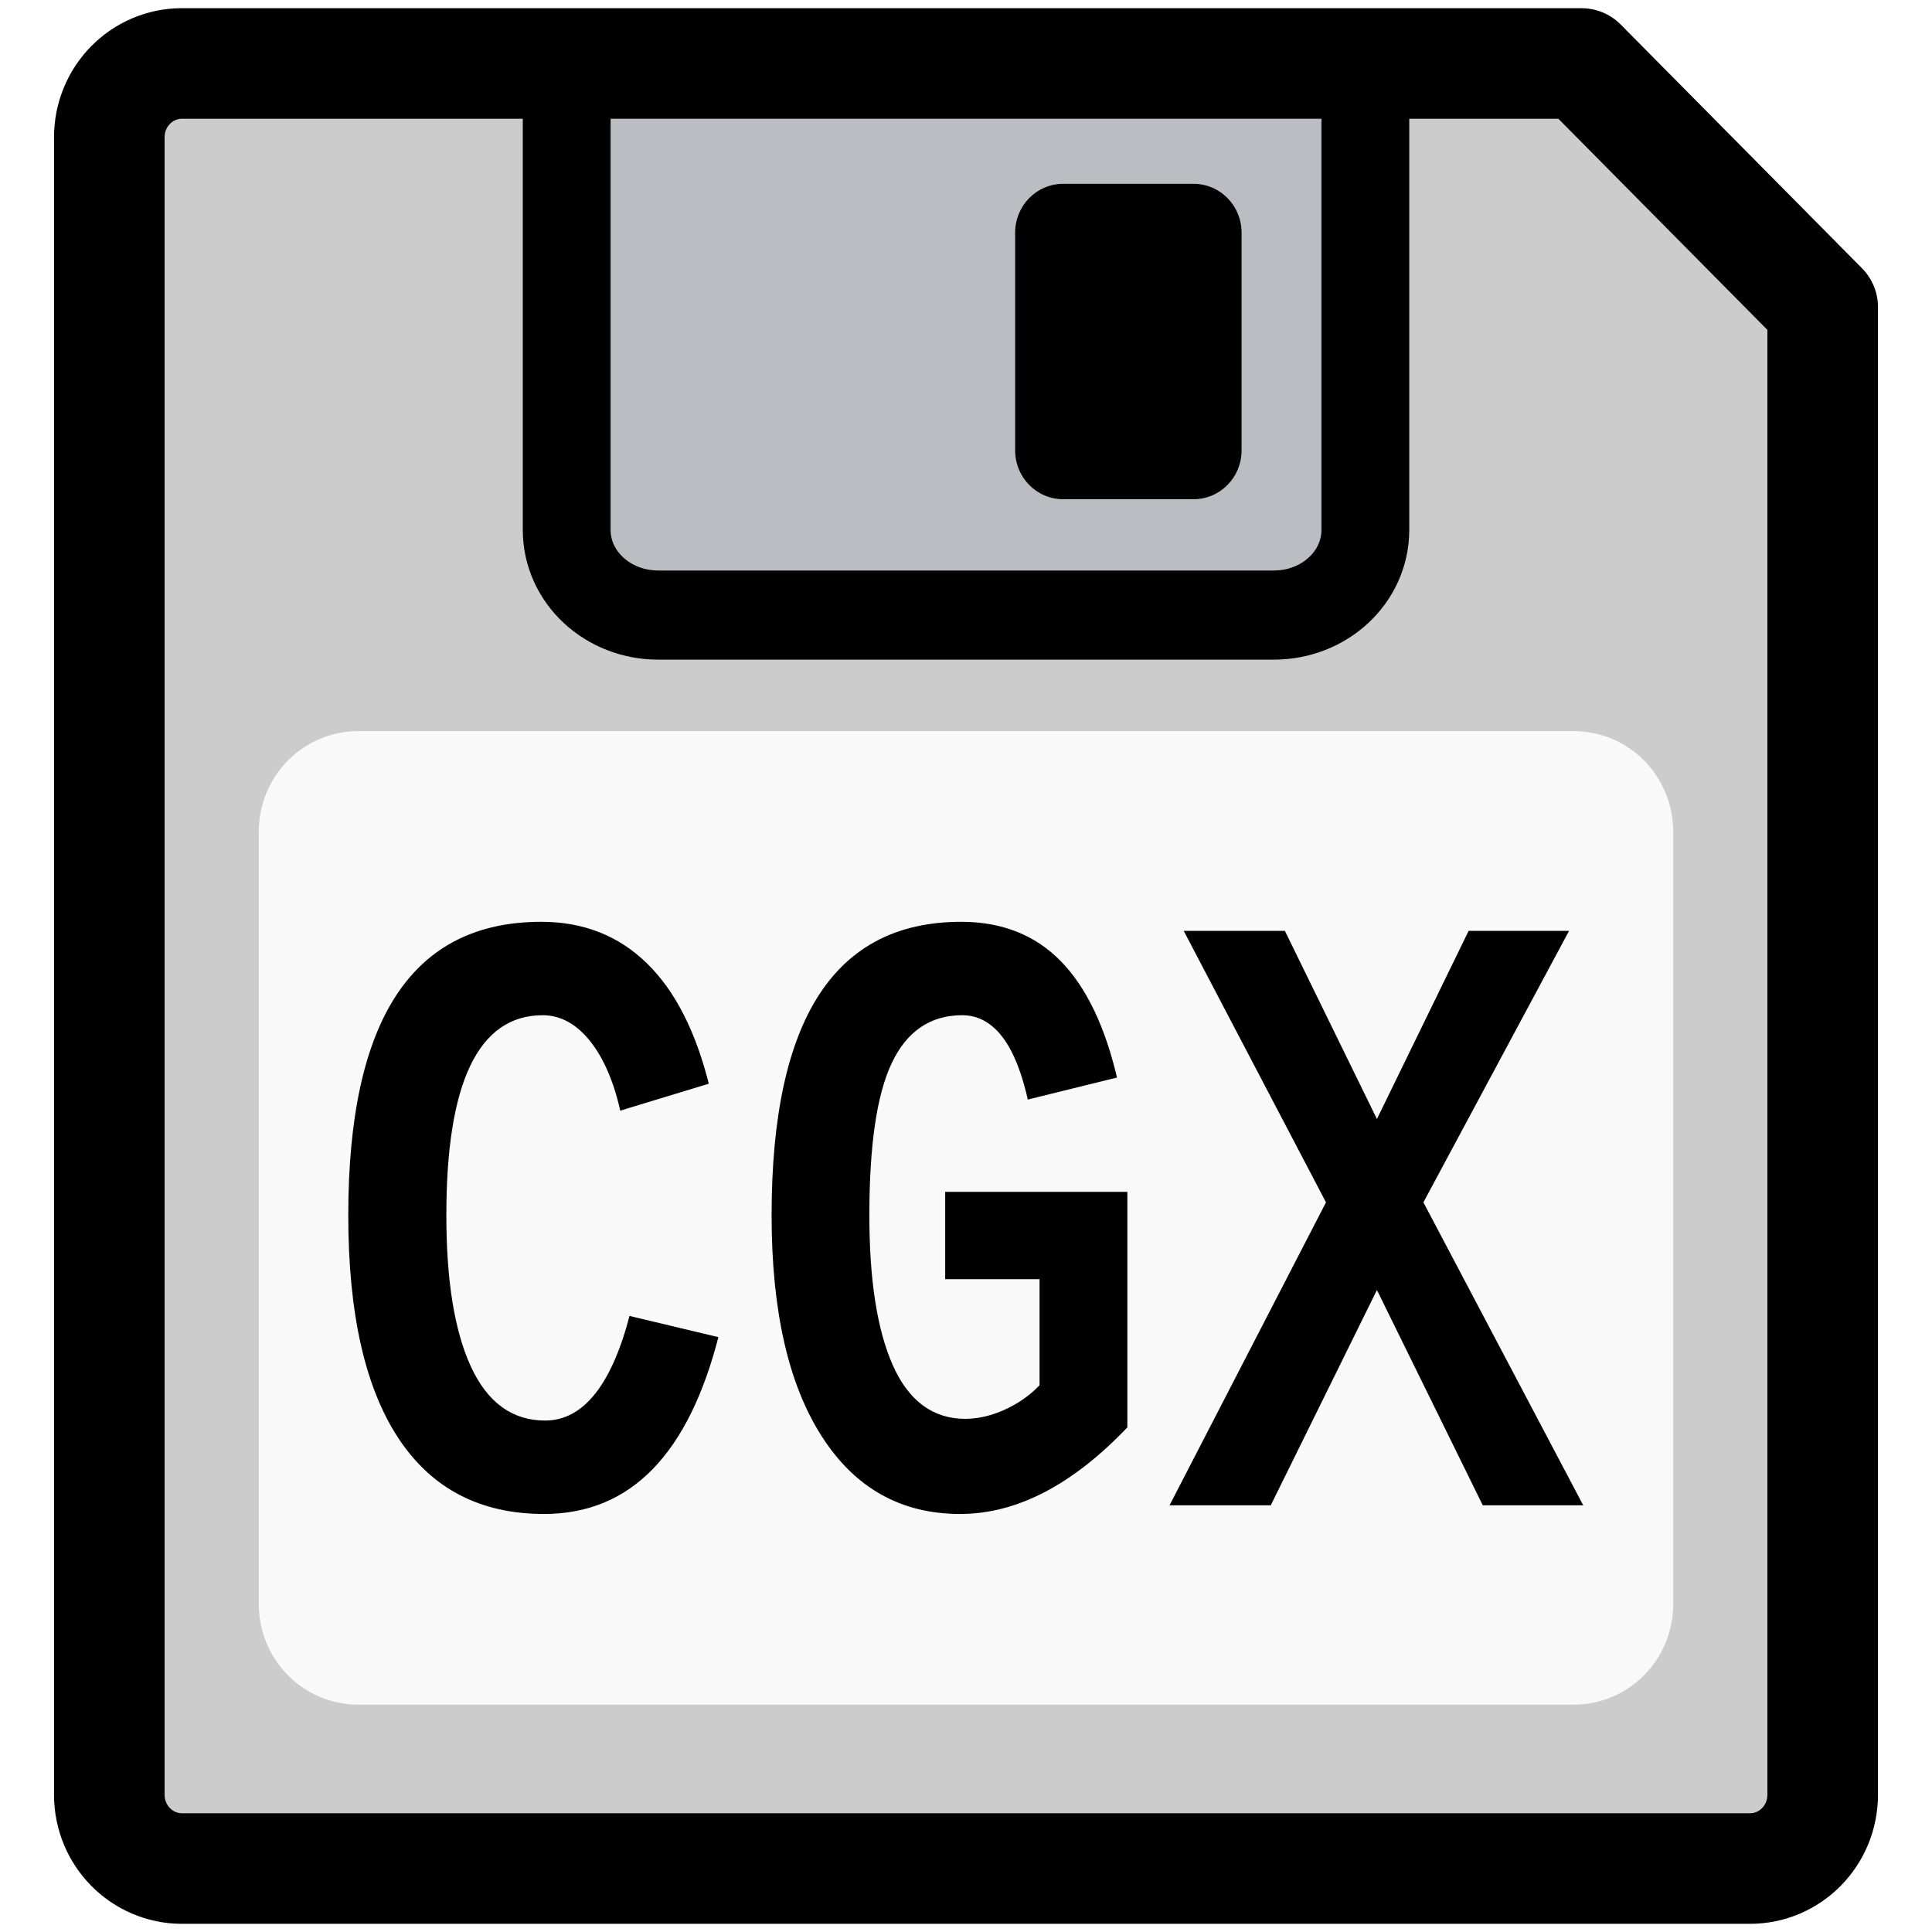
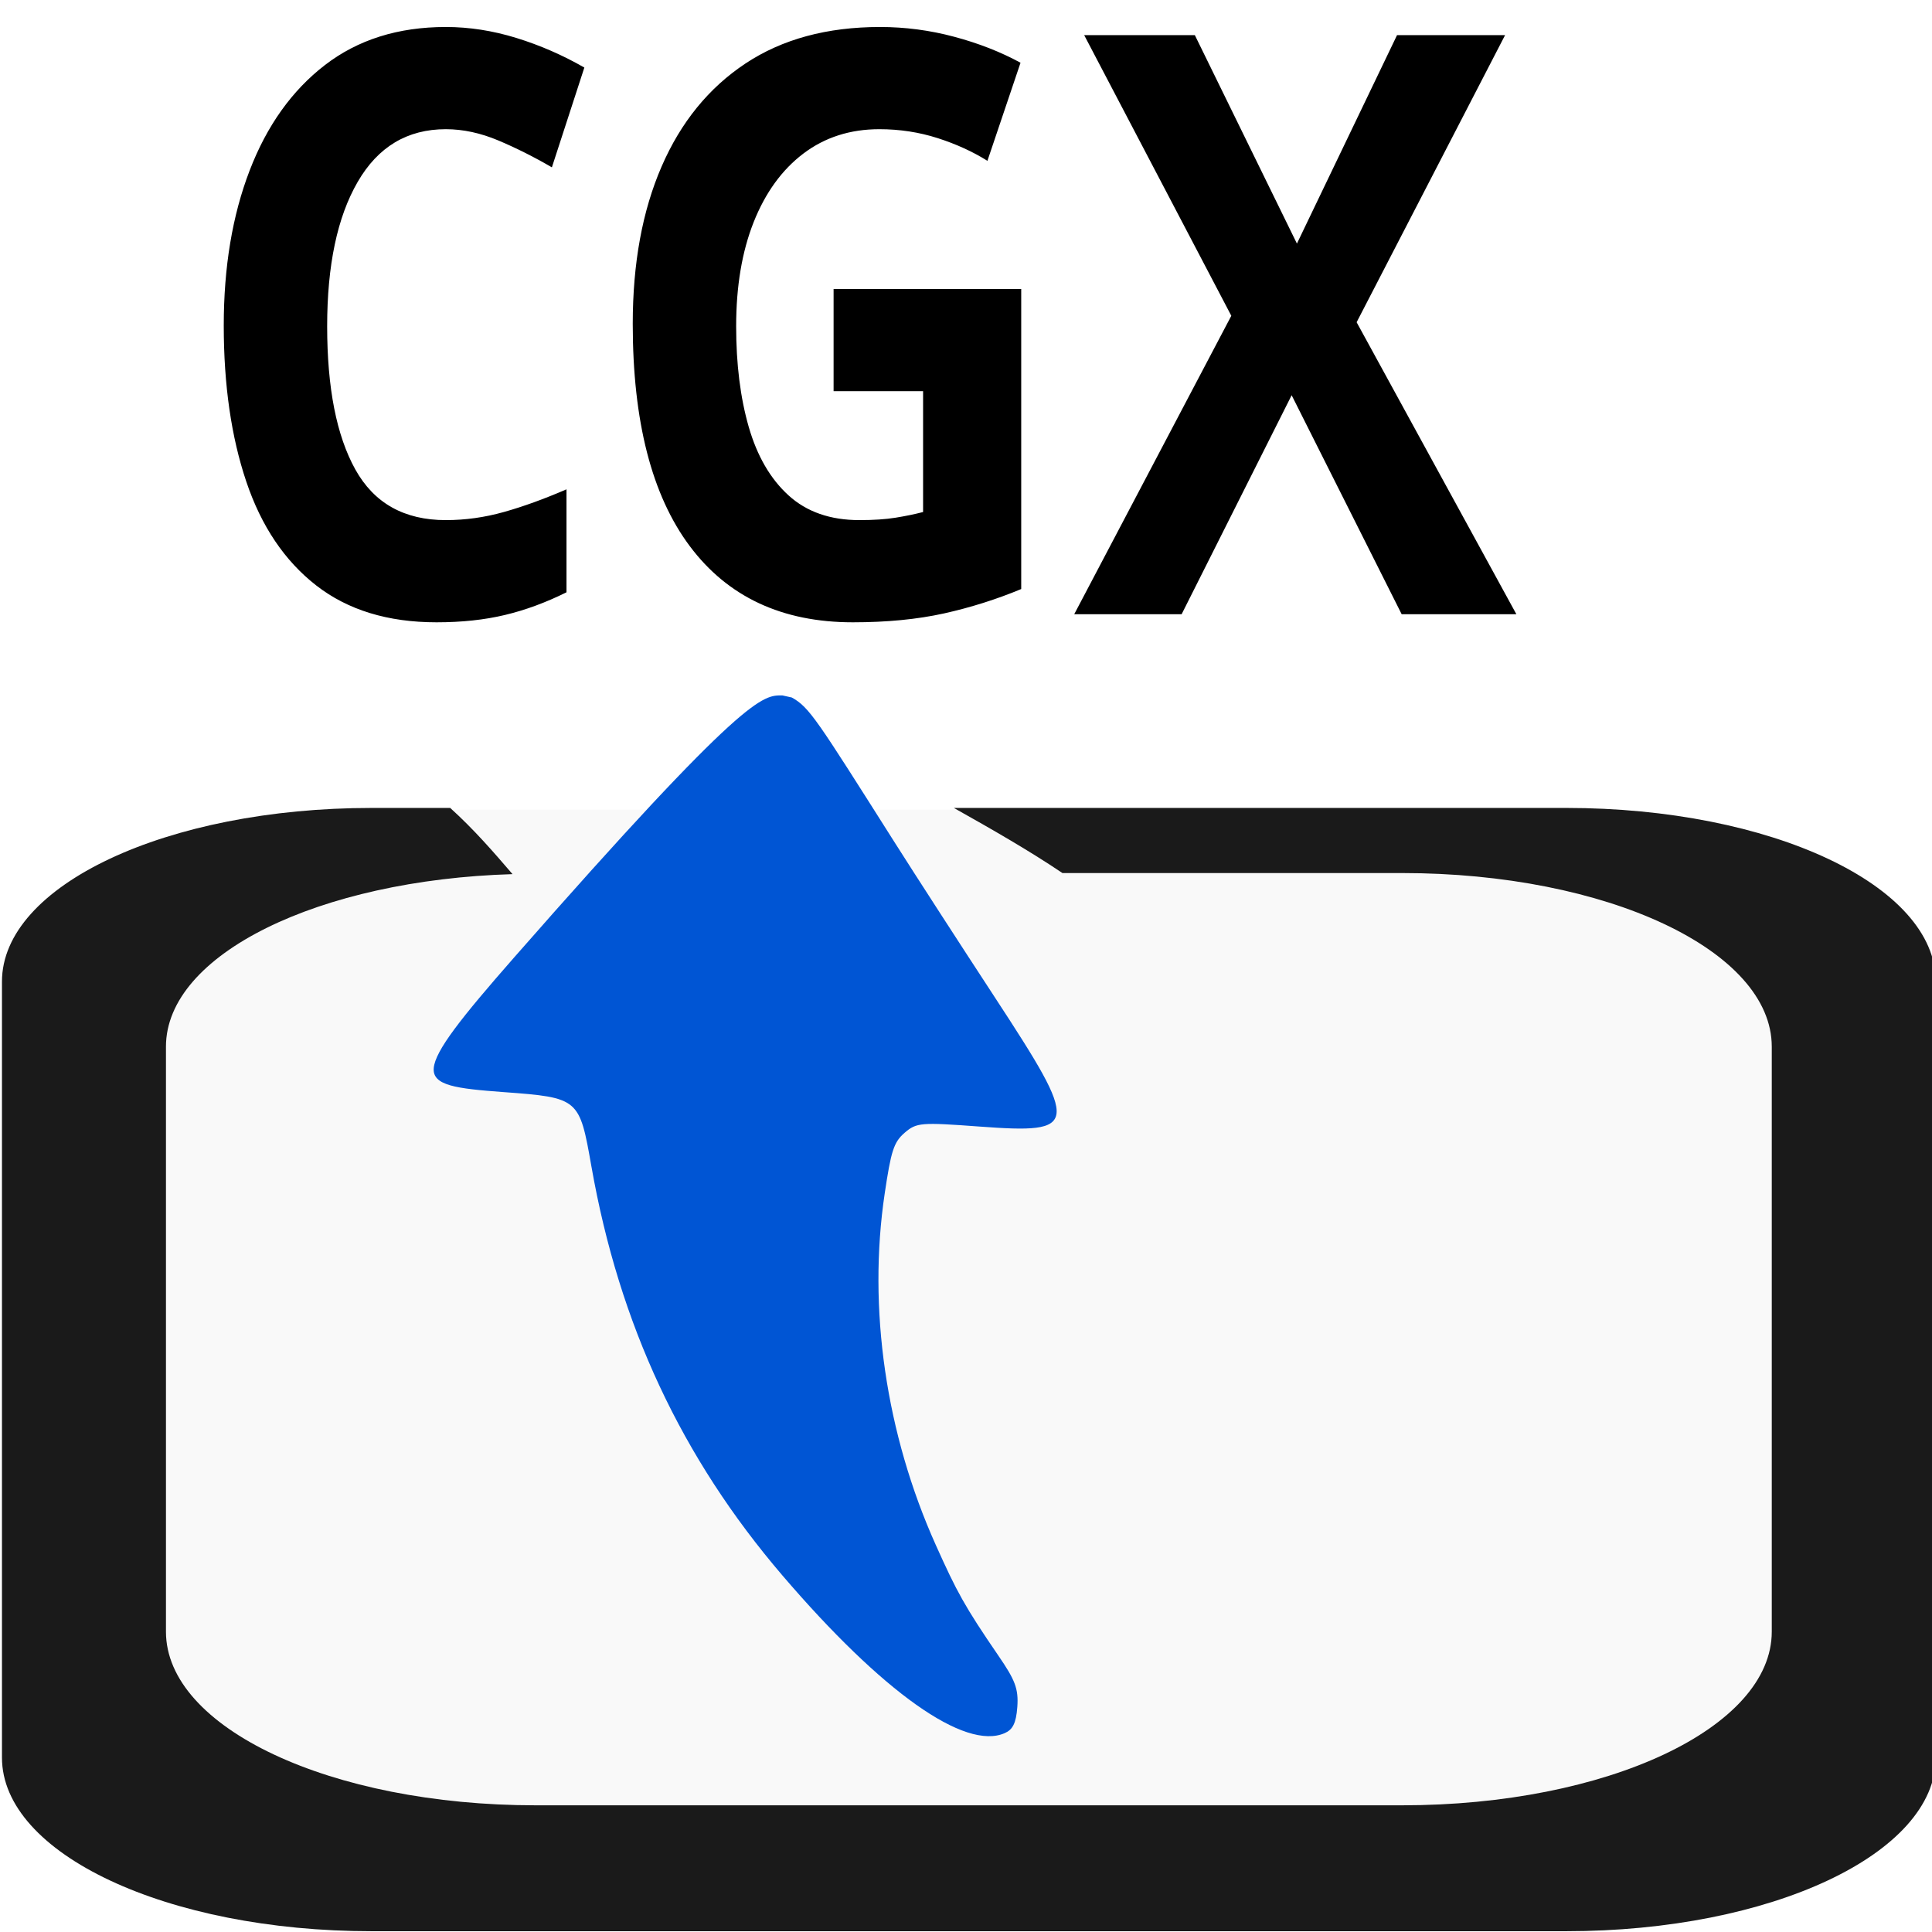
- <svg xmlns="http://www.w3.org/2000/svg" id="svg1" viewBox="0 0 512 512" _SVGFile__filename="oldscale/devices/3floppy_mount.svg" version="1.0" y="0" x="0" width="512" height="512">
-   <defs id="defs13" />
-   <path id="path646" style="fill:#cccccc;fill-rule:evenodd;stroke-width:9.721;stroke-linecap:round;stroke-linejoin:round" d="m 48.262,16.817 c -10.69,0 -19.296,8.736 -19.296,19.587 V 475.595 c 0,10.851 8.606,19.587 19.296,19.587 H 463.738 c 10.69,0 19.296,-8.736 19.296,-19.587 V 81.397 L 419.106,16.822 H 48.262 Z" />
-   <g id="g1077" transform="matrix(-9.308348,0,0,9.44885,510.7886,-27.45402)">
-     <path id="path655" style="fill:#babec3;fill-rule:evenodd;stroke:#000000;stroke-width:2.555;stroke-linecap:round;stroke-linejoin:round" transform="matrix(0.97845,0,0,0.97845,0.43127,0.25189)" d="m 15.914,4.659 v 13.242 c 0,1.353 1.188,2.442 2.665,2.442 h 17.908 c 1.477,0 2.666,-1.089 2.666,-2.442 V 4.659" />
-     <path id="rect656" style="fill:#000000;fill-rule:evenodd;stroke-width:1.25;stroke-linecap:round;stroke-linejoin:round" transform="matrix(0.97845,0,0,0.97845,0.43127,0.25189)" d="m 20.916,7.981 c -0.775,0 -1.4,0.624 -1.4,1.399 v 6.243 c 0,0.775 0.625,1.399 1.4,1.399 h 3.788 c 0.776,0 1.4,-0.624 1.4,-1.399 V 9.38 c 0,-0.775 -0.624,-1.399 -1.4,-1.399 z" />
-   </g>
-   <path id="path659" style="fill:none;stroke:#000000;stroke-width:29.306;stroke-linecap:round;stroke-linejoin:round" d="m 48.262,16.817 c -10.69,0 -19.296,8.736 -19.296,19.587 V 475.595 c 0,10.851 8.606,19.587 19.296,19.587 H 463.738 c 10.69,0 19.296,-8.736 19.296,-19.587 V 81.397 L 419.106,16.822 H 48.262 Z" />
-   <path id="rect731" style="fill:#f9f9f9;fill-rule:evenodd;stroke:#f9f9f9;stroke-width:15.464;stroke-linecap:round;stroke-linejoin:round;stroke-miterlimit:4;stroke-dasharray:none" d="m 94.97,201.485 c -10.342,0 -18.662,8.446 -18.662,18.944 v 204.648 c 0,10.498 8.32,18.944 18.662,18.944 H 417.03 c 10.342,0 18.662,-8.446 18.662,-18.944 V 220.43 c 0,-10.498 -8.32,-18.944 -18.662,-18.944 z" />
-   <text xml:space="preserve" style="font-style:normal;font-weight:normal;font-size:87.1px;line-height:1.25;font-family:sans-serif;letter-spacing:0px;word-spacing:0px;fill:#000000;fill-opacity:1;stroke:#f9f9f9;stroke-width:1.547;" x="94.259" y="357.539" id="text1042" transform="scale(0.8943088,1.118182)">
-     <tspan id="tspan1040" x="94.259" y="357.539" style="font-style:normal;font-variant:normal;font-weight:bold;font-stretch:normal;font-size:209.041px;font-family:'Liberation Mono';-inkscape-font-specification:'Liberation Mono Bold';fill:#000000;stroke:#f9f9f9;stroke-width:1.547">CGX</tspan>
+ <svg xmlns="http://www.w3.org/2000/svg" id="svg2" viewBox="0 0 512 512" version="1.1" width="512" height="512">
+   <defs id="defs1544" />
+   <path style="fill:#f9f9f9;fill-opacity:1;stroke-width:12.576" d="m 29.379,460.77 c 0,24.942 39.17,45.021 87.826,45.021 h 283.782 c 48.655,0 87.826,-20.08 87.826,-45.021 V 259.578 c 0,-24.942 -39.17,-45.021 -87.826,-45.021 h -18.663 c -54.271,0.154 -67.454,0.263 -119.652,-0.002 H 117.212 c -48.655,0 -87.826,20.08 -87.826,45.021 v 201.192 z" id="path816" />
+   <path id="path2821" d="m 513.016,465.774 c 0,25.494 -43.694,46.018 -97.969,46.018 H 98.49 c -54.275,0 -97.969,-20.524 -97.969,-46.018 V 260.13 c 0,-25.494 43.694,-46.018 97.969,-46.018 h 20.818 c 6.309,5.706 11.404,11.596 16.518,17.542 -51.304,1.521 -91.846,21.234 -91.846,45.73 v 155.024 c 0,25.494 43.694,46.018 97.969,46.018 h 229.62 c 54.275,0 97.969,-20.524 97.969,-46.018 V 277.385 c 0,-25.494 -43.694,-46.018 -97.969,-46.018 h -90.01 c -8.858,-5.97 -18.771,-11.638 -28.779,-17.257 h 162.26 c 54.275,0 97.969,20.524 97.969,46.018 v 205.643 z" style="fill:#1a1a1a;fill-opacity:1;stroke-width:13.429" />
+   <text xml:space="preserve" style="font-style:normal;font-weight:normal;font-size:80.962px;line-height:1.25;font-family:sans-serif;letter-spacing:0px;word-spacing:0px;fill:#000000;fill-opacity:1;stroke:none;stroke-width:1.83" x="54.324" y="147.16" id="text1042" transform="scale(0.9040525,1.10613)">
+     <tspan id="tspan1040" x="54.324" y="147.16" style="font-style:normal;font-variant:normal;font-weight:bold;font-stretch:normal;font-size:194.31px;font-family:sans-serif;-inkscape-font-specification:'sans-serif Bold';stroke-width:1.83">CGX</tspan>
  </text>
+   <path id="path2823" d="m 114.944,283.061 c 0.39,-4.625 7.221,-13.271 21.303,-29.326 61.594,-70.224 65.956,-69.481 71.101,-69.442 l 2.49,0.553 c 4.7,2.632 6.535,5.704 27.113,38.179 5.739,9.058 17.819,27.717 26.835,41.499 22.406,34.249 22.182,35.966 -4.149,34.029 -15.579,-1.146 -16.736,-1.087 -19.919,1.66 -2.894,2.498 -3.593,4.905 -5.257,16.046 -4.547,30.44 0.292,63.711 13.557,93.231 5.536,12.323 7.561,16.137 16.6,29.326 4.331,6.321 5.339,8.669 4.98,13.556 -0.319,4.423 -1.286,6.014 -3.32,6.916 -10.546,4.683 -32.444,-10.834 -58.929,-41.776 -26.675,-31.162 -43.235,-66.432 -50.628,-108.45 -3.163,-17.974 -3.269,-18.174 -23.239,-19.643 -12.662,-0.932 -18.923,-1.738 -18.537,-6.363 z" style="fill:#0055d4;fill-opacity:1;stroke-width:9.728" />
</svg>
